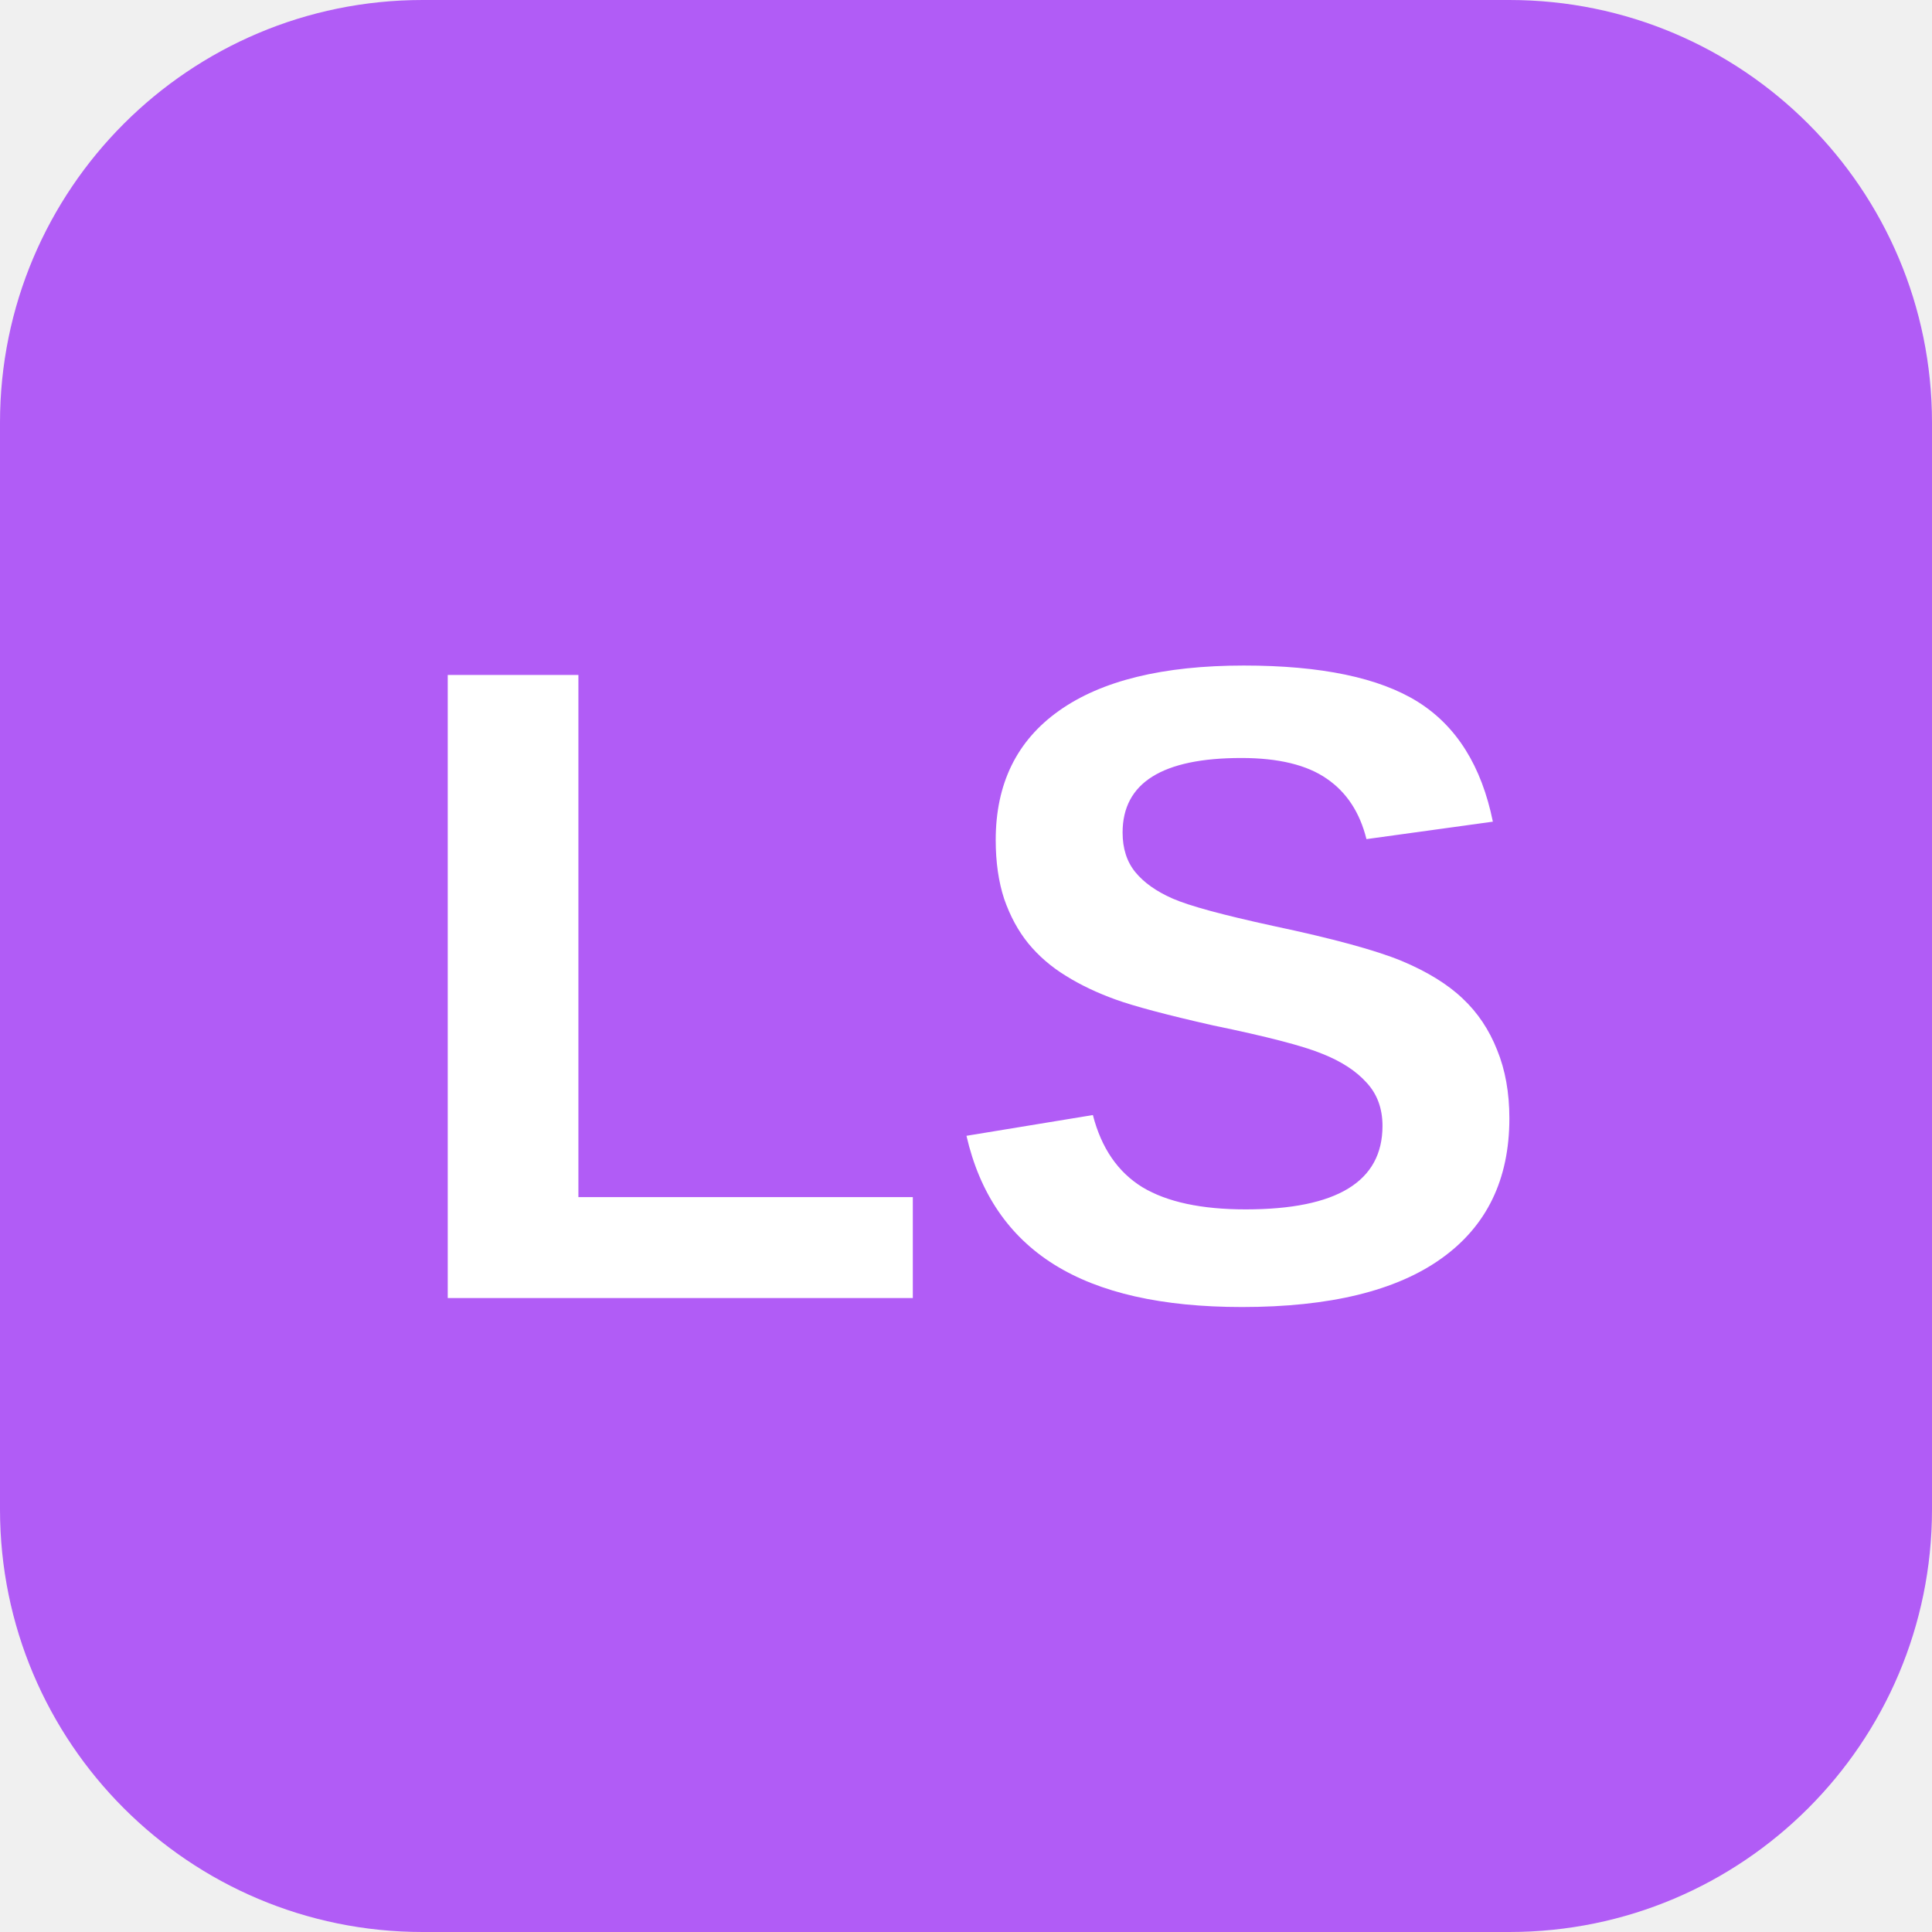
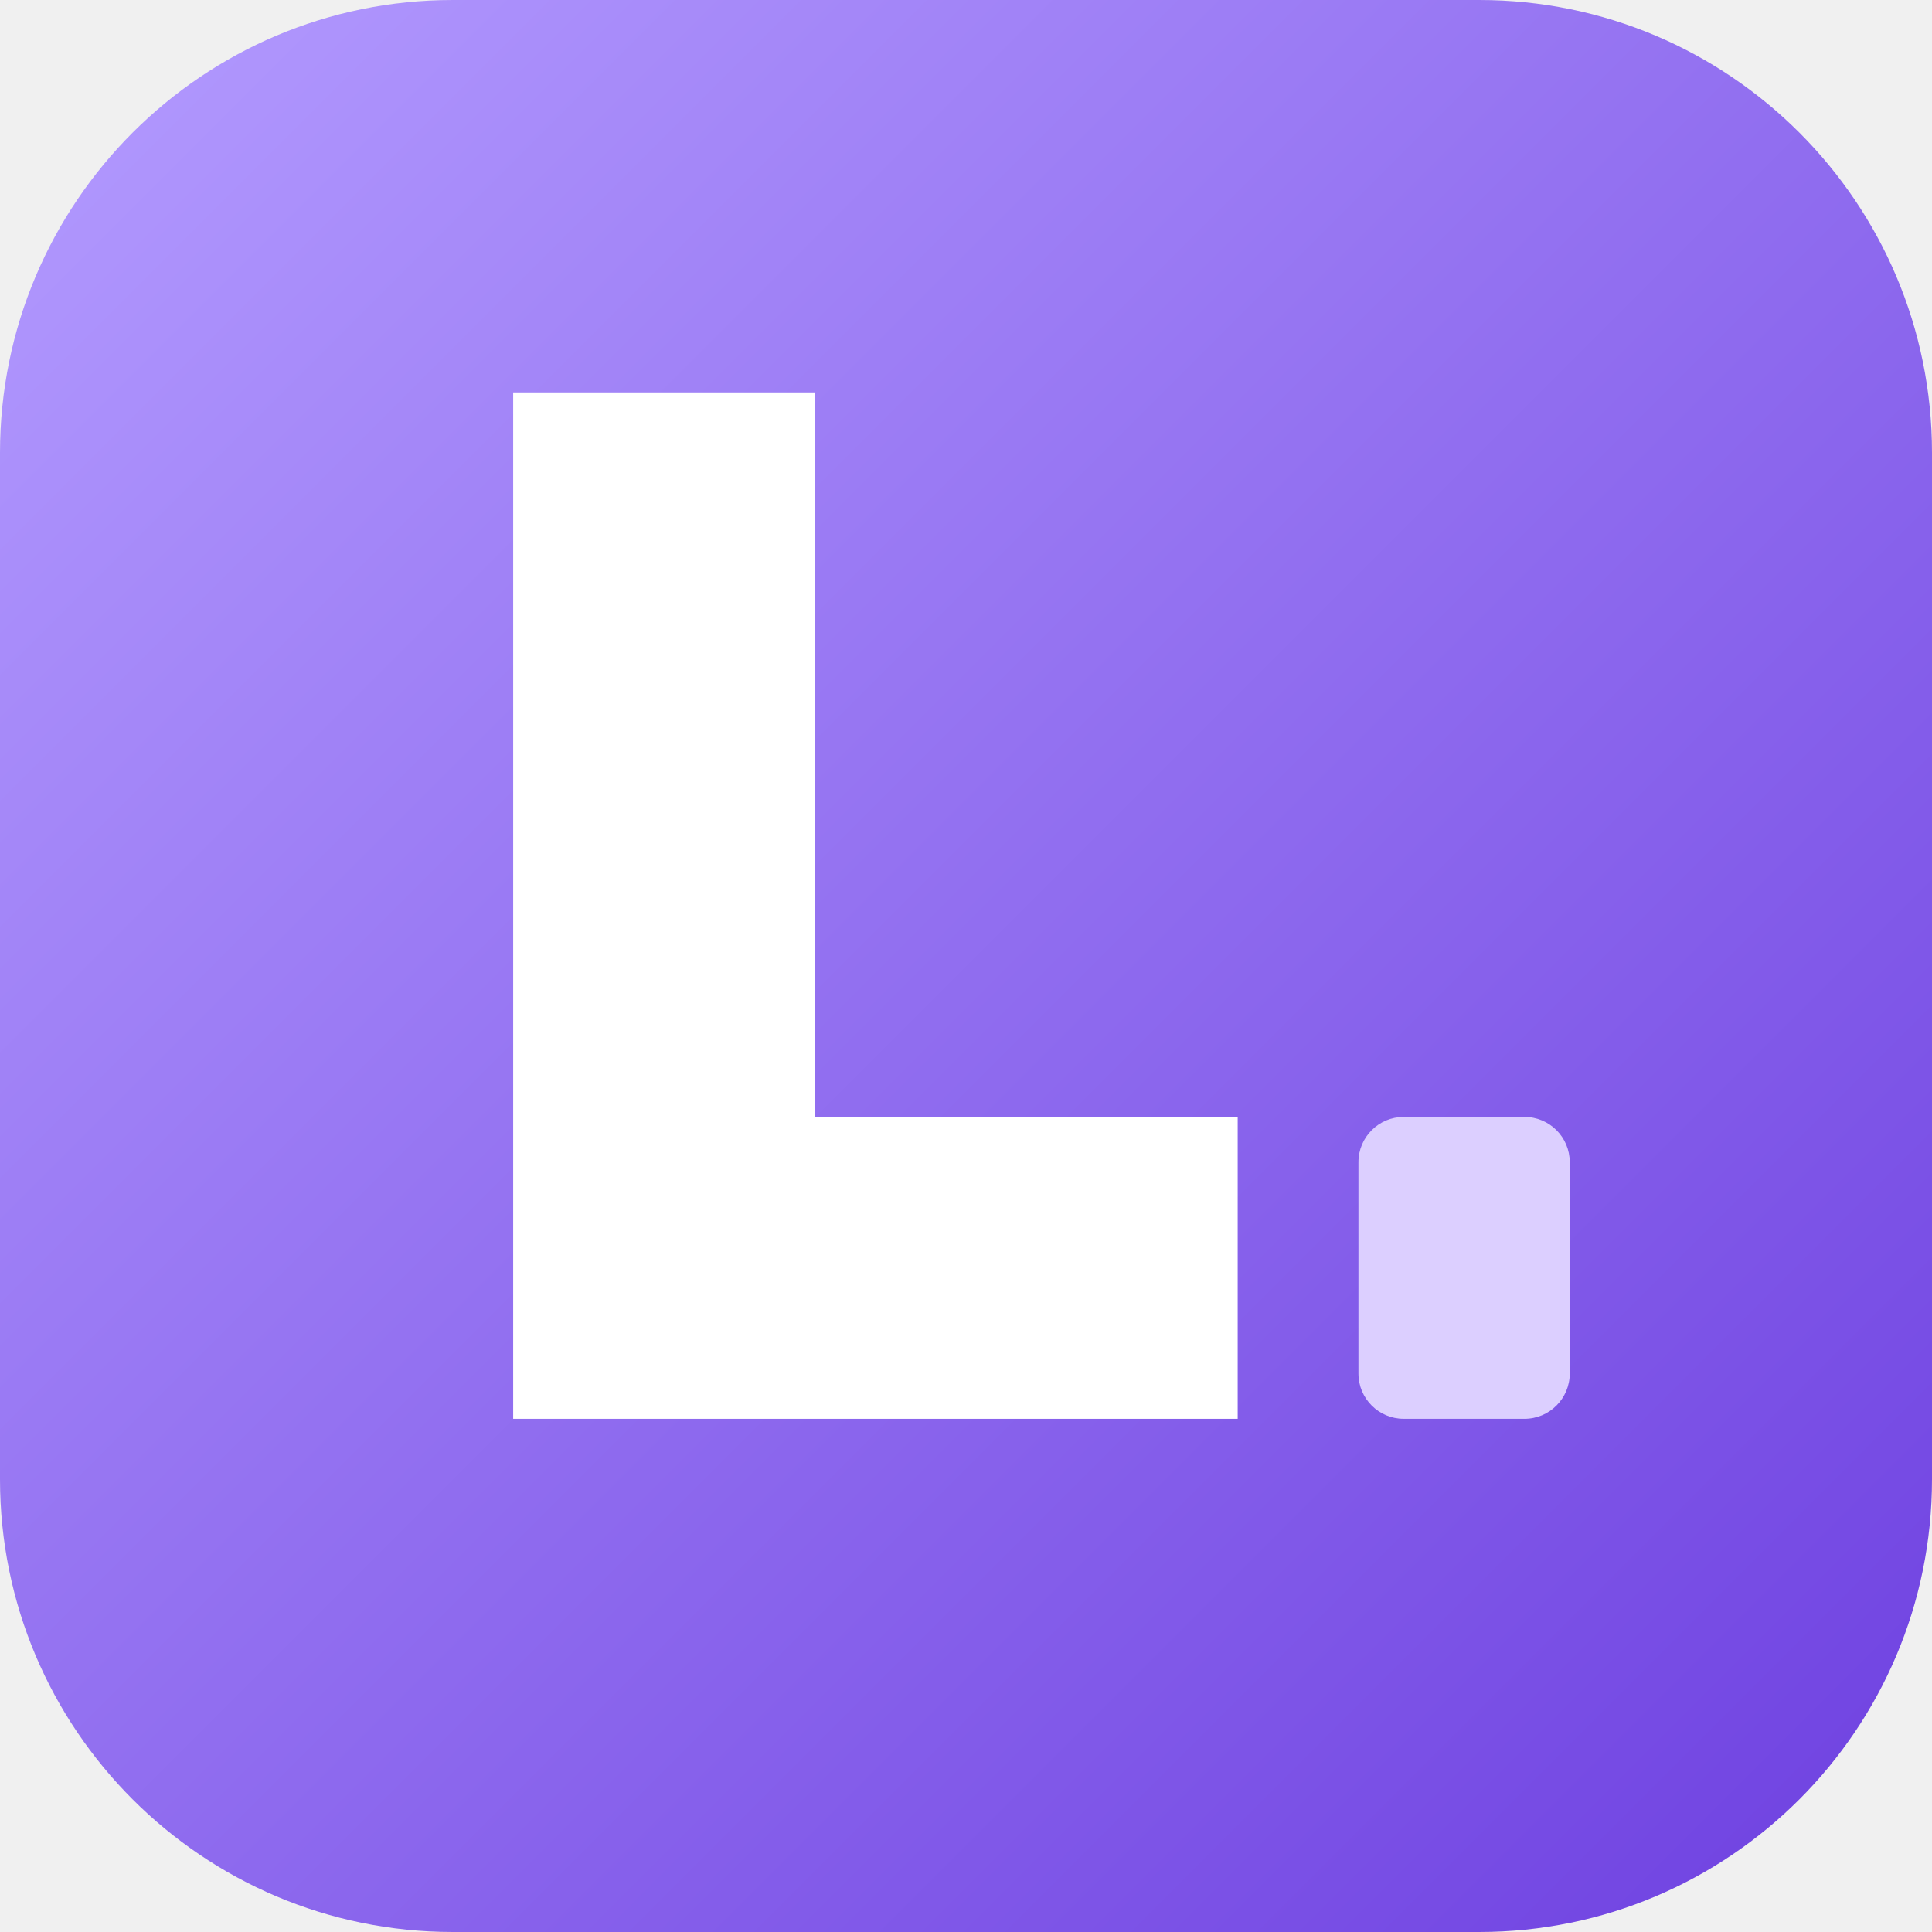
<svg xmlns="http://www.w3.org/2000/svg" viewBox="0 0 64 64">
-   <rect width="64" height="64" rx="14" fill="#b15cf6" />
-   <text x="32" y="43" text-anchor="middle" font-family="Arial, Helvetica, sans-serif" font-size="30" font-weight="800" fill="#ffffff">LS</text>
+   <defs>
+     <linearGradient id="g" x1="0" y1="0" x2="1" y2="1">
+       <stop offset="0" stop-color="#B49CFF" />
+       <stop offset="1" stop-color="#6D3FE0" />
+     </linearGradient>
+   </defs>
+   <rect width="64" height="64" rx="15" fill="url(#g)" />
+   <path d="M17 13h10v24h14v10H17z" fill="#fff" />
+   <rect x="45" y="37" width="7" height="10" rx="1.5" fill="#DCCFFF" />
</svg>
